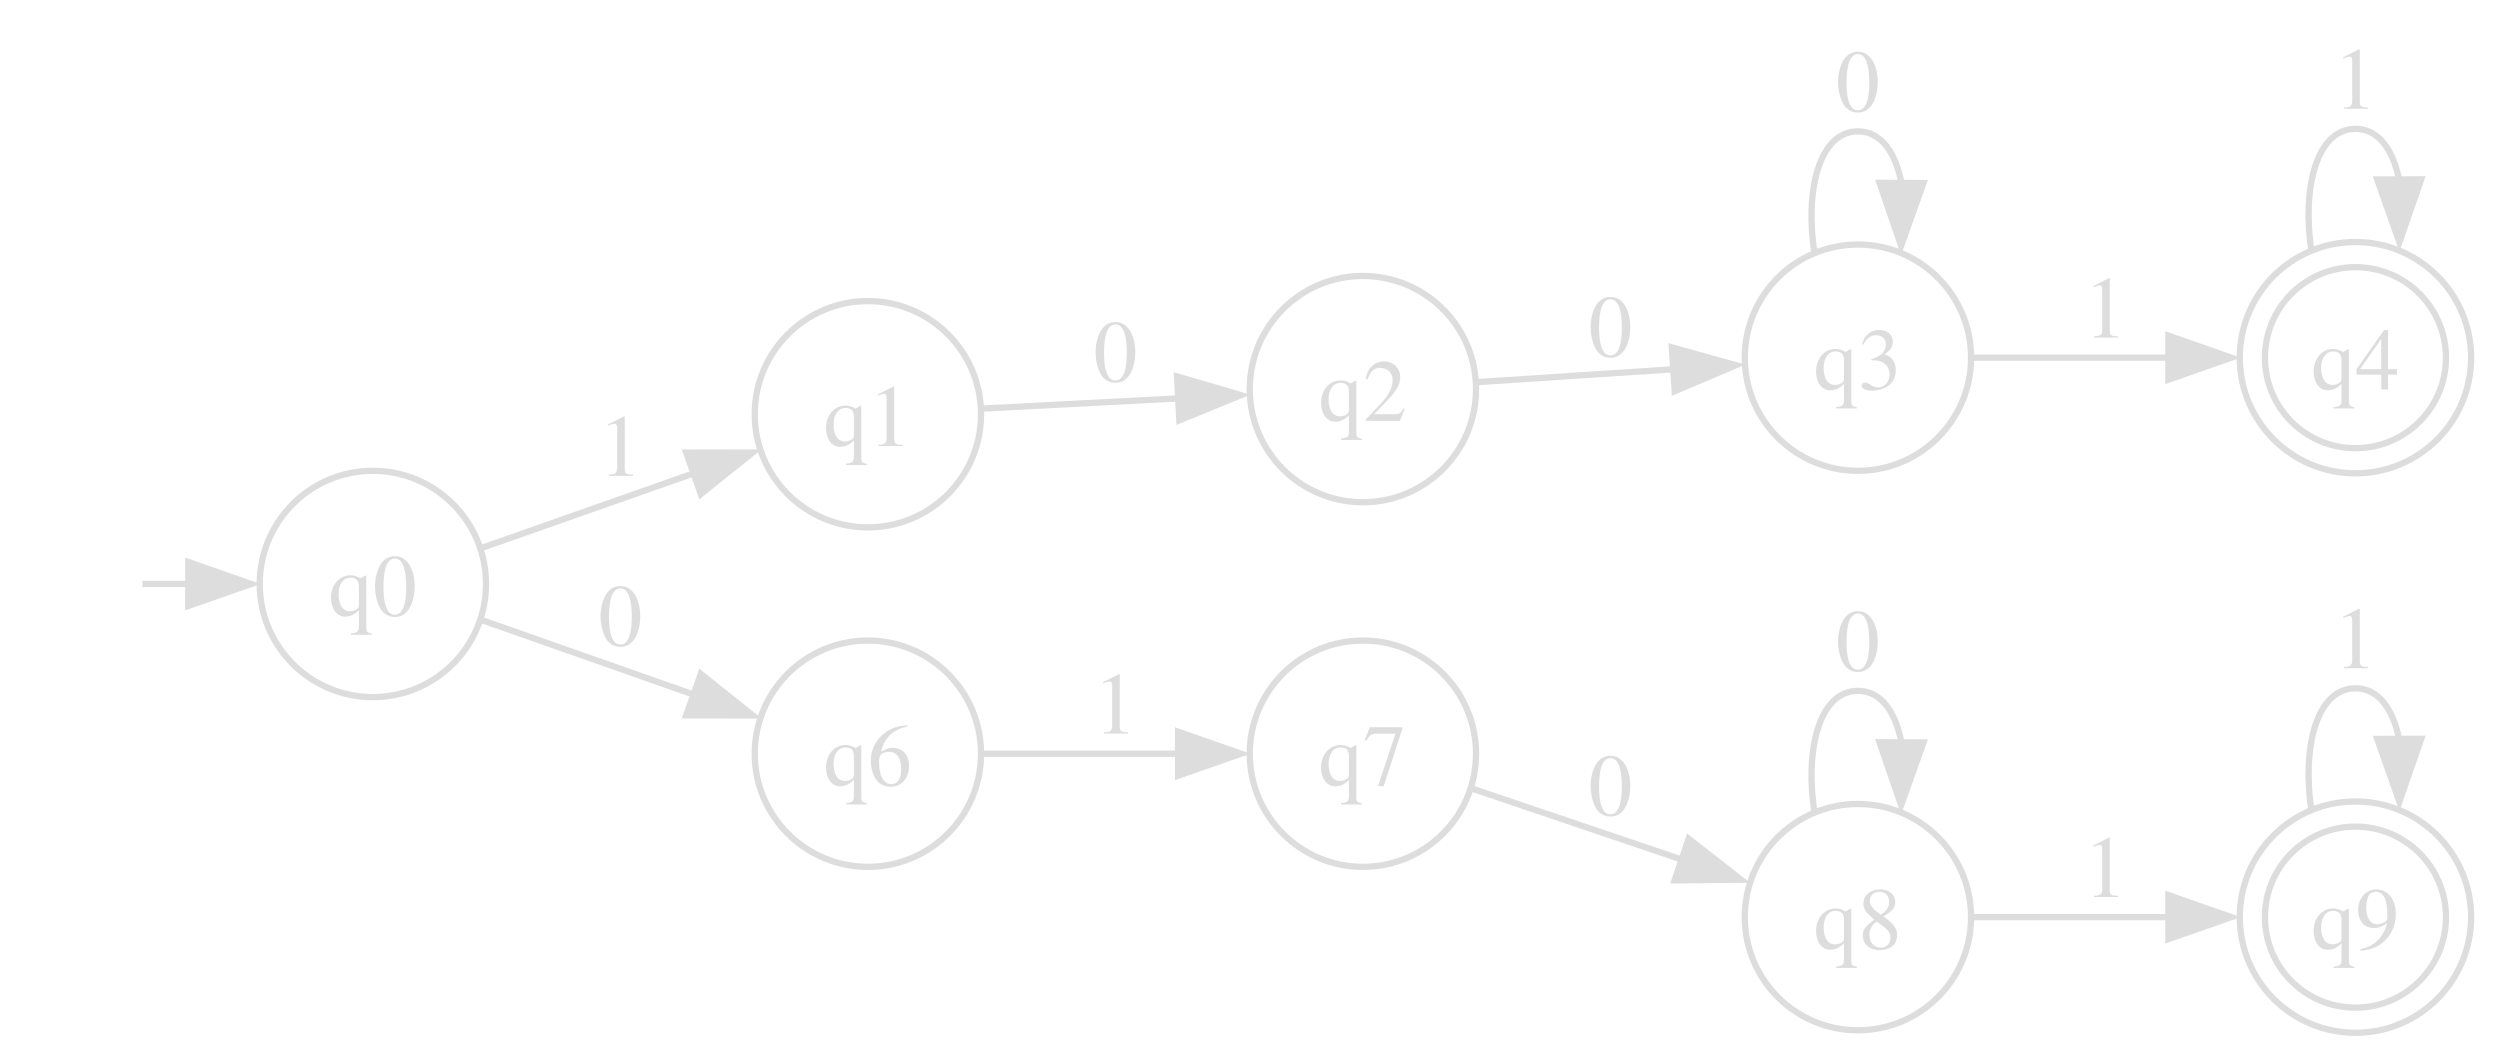
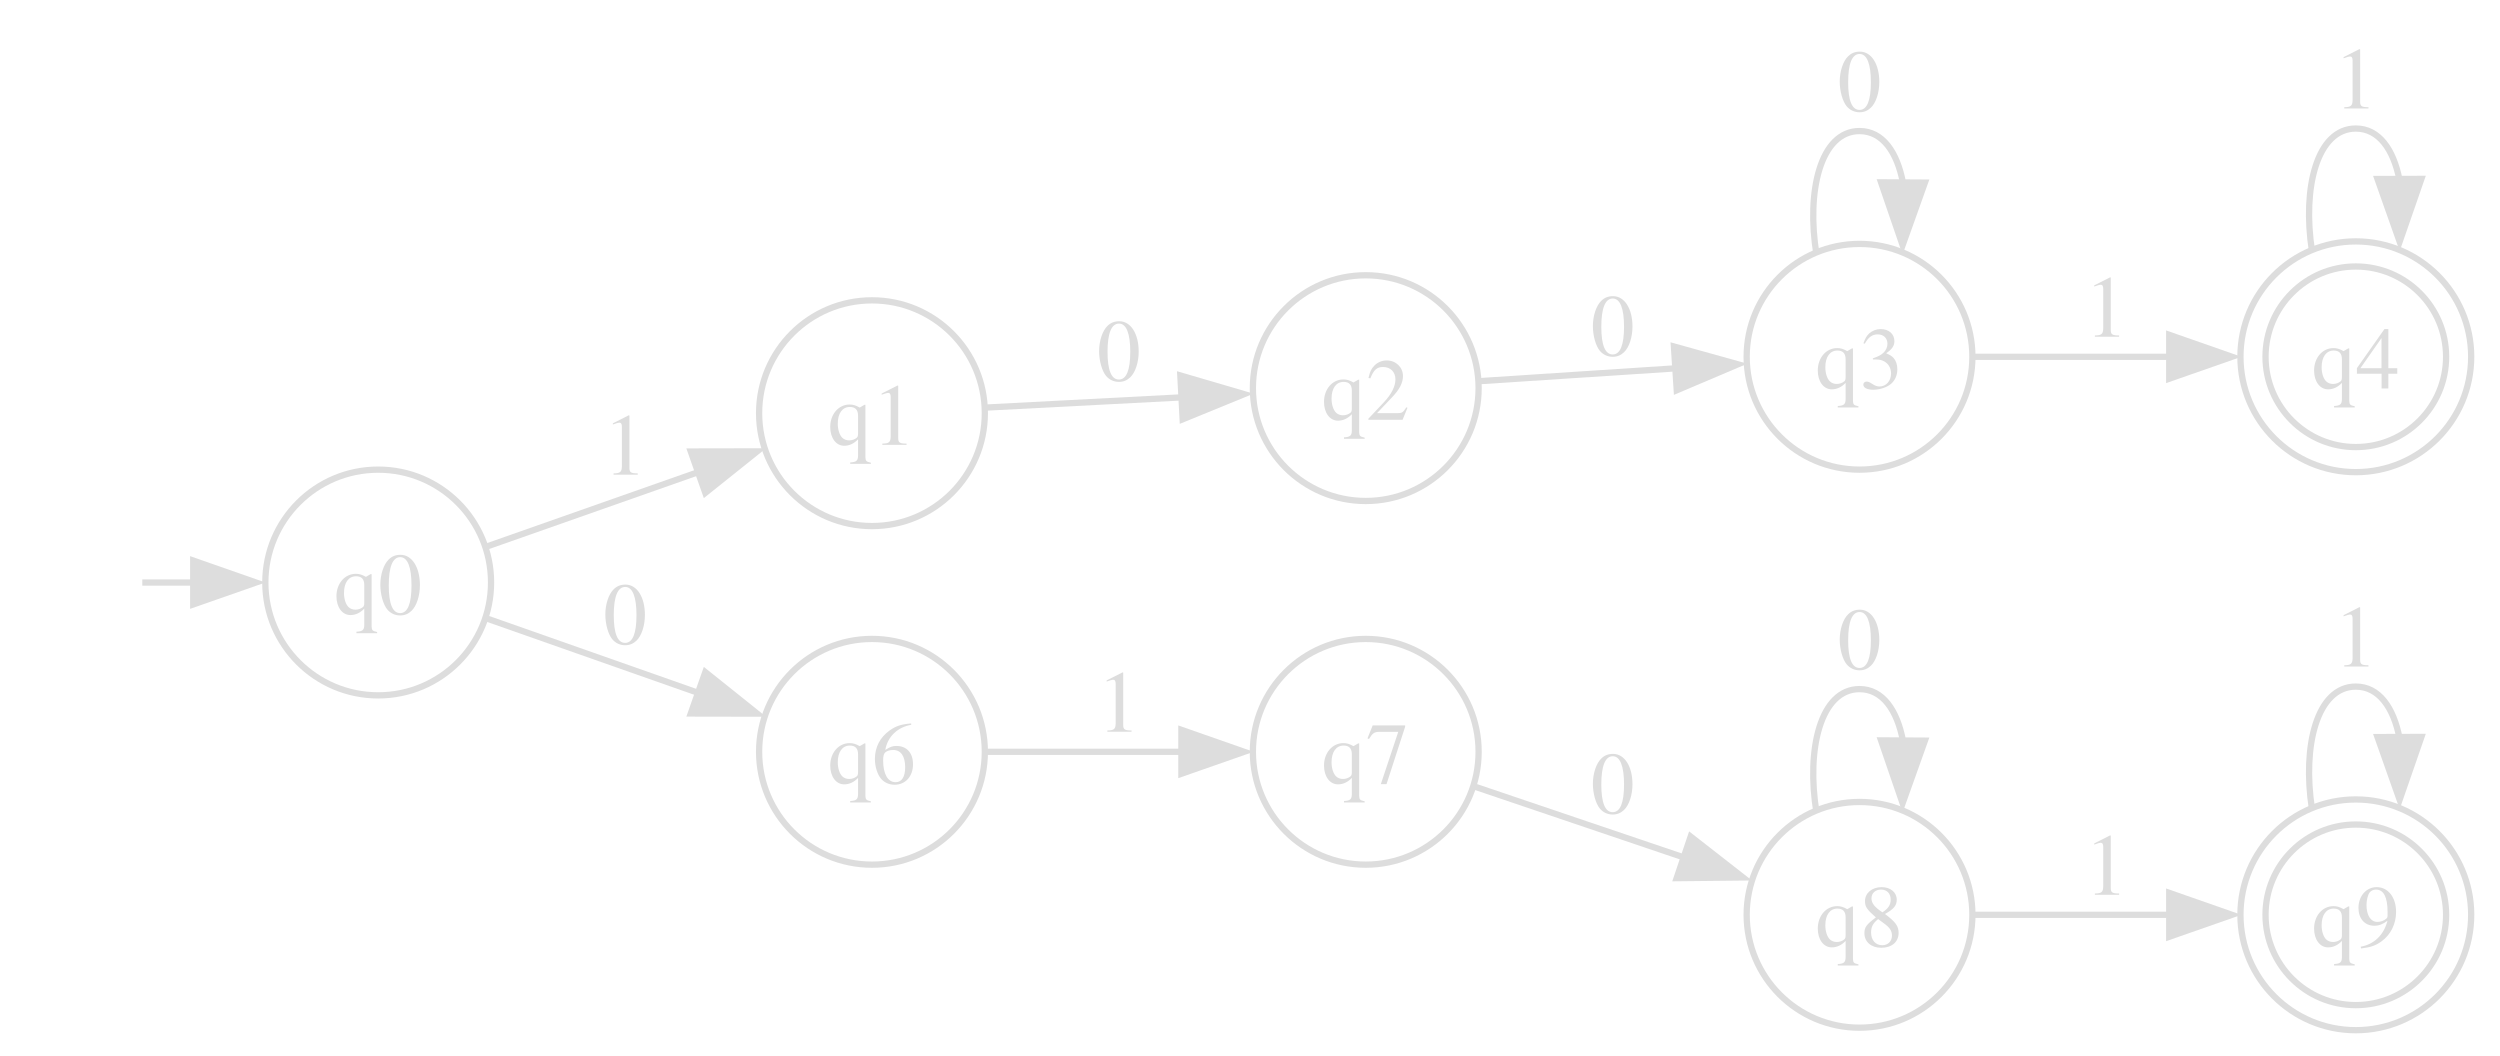
- <svg xmlns="http://www.w3.org/2000/svg" width="397pt" height="168pt" viewBox="0.00 0.00 396.52 168.30">
+ <svg xmlns="http://www.w3.org/2000/svg" width="398pt" height="168pt" viewBox="0.00 0.00 397.52 168.30">
  <g id="graph0" class="graph" transform="scale(1 1) rotate(0) translate(4 164.3)">
    <g id="node1" class="node">
</g>
    <g id="node3" class="node">
-       <ellipse fill="none" stroke="#dddddd" cx="54.72" cy="-71.4" rx="18" ry="18" />
-       <text text-anchor="middle" x="54.72" y="-66.35" font-family="Times,serif" font-size="14.00" fill="#dddddd">q0</text>
+       <ellipse fill="none" stroke="#dddddd" cx="55.72" cy="-71.4" rx="18" ry="18" />
+       <text text-anchor="middle" x="55.72" y="-66.35" font-family="Times,serif" font-size="14.00" fill="#dddddd">q0</text>
    </g>
    <g id="edge1" class="edge">
-       <path fill="none" stroke="#dddddd" d="M18.07,-71.4C20.43,-71.4 22.9,-71.4 25.39,-71.4" />
-       <polygon fill="#dddddd" stroke="#dddddd" points="25.36,-74.9 35.35,-71.4 25.35,-67.9 25.36,-74.9" />
+       <path fill="none" stroke="#dddddd" d="M18.1,-71.4C20.76,-71.4 23.55,-71.4 26.37,-71.4" />
+       <polygon fill="#dddddd" stroke="#dddddd" points="26.22,-74.9 36.22,-71.4 26.22,-67.9 26.22,-74.9" />
    </g>
    <g id="node2" class="node">
-       <ellipse fill="none" stroke="#dddddd" cx="370.12" cy="-107.4" rx="14.4" ry="14.4" />
-       <ellipse fill="none" stroke="#dddddd" cx="370.12" cy="-107.4" rx="18.4" ry="18.4" />
-       <text text-anchor="middle" x="370.12" y="-102.35" font-family="Times,serif" font-size="14.00" fill="#dddddd">q4</text>
+       <ellipse fill="none" stroke="#dddddd" cx="371.12" cy="-107.4" rx="14.4" ry="14.4" />
+       <ellipse fill="none" stroke="#dddddd" cx="371.12" cy="-107.4" rx="18.4" ry="18.4" />
+       <text text-anchor="middle" x="371.12" y="-102.35" font-family="Times,serif" font-size="14.00" fill="#dddddd">q4</text>
    </g>
    <g id="edge7" class="edge">
-       <path fill="none" stroke="#dddddd" d="M363.13,-124.25C361.57,-134.32 363.91,-143.8 370.12,-143.8 373.81,-143.8 376.13,-140.46 377.08,-135.63" />
-       <polygon fill="#dddddd" stroke="#dddddd" points="380.58,-135.77 377.11,-125.76 373.58,-135.75 380.58,-135.77" />
-       <text text-anchor="middle" x="370.12" y="-147" font-family="Times,serif" font-size="14.00" fill="#dddddd">1</text>
+       <path fill="none" stroke="#dddddd" d="M364.13,-124.25C362.57,-134.32 364.91,-143.8 371.12,-143.8 374.81,-143.8 377.13,-140.46 378.08,-135.63" />
+       <polygon fill="#dddddd" stroke="#dddddd" points="381.58,-135.77 378.11,-125.76 374.58,-135.75 381.58,-135.77" />
+       <text text-anchor="middle" x="371.12" y="-147" font-family="Times,serif" font-size="14.00" fill="#dddddd">1</text>
    </g>
    <g id="node4" class="node">
-       <ellipse fill="none" stroke="#dddddd" cx="133.47" cy="-98.4" rx="18" ry="18" />
-       <text text-anchor="middle" x="133.47" y="-93.35" font-family="Times,serif" font-size="14.00" fill="#dddddd">q1</text>
+       <ellipse fill="none" stroke="#dddddd" cx="134.47" cy="-98.4" rx="18" ry="18" />
+       <text text-anchor="middle" x="134.47" y="-93.35" font-family="Times,serif" font-size="14.00" fill="#dddddd">q1</text>
    </g>
    <g id="edge2" class="edge">
-       <path fill="none" stroke="#dddddd" d="M71.62,-76.99C81.5,-80.47 94.45,-85.02 105.86,-89.04" />
-       <polygon fill="#dddddd" stroke="#dddddd" points="104.57,-92.29 115.16,-92.31 106.89,-85.69 104.57,-92.29" />
-       <text text-anchor="middle" x="94.1" y="-88.6" font-family="Times,serif" font-size="14.00" fill="#dddddd">1</text>
+       <path fill="none" stroke="#dddddd" d="M72.62,-76.99C82.5,-80.47 95.45,-85.02 106.86,-89.04" />
+       <polygon fill="#dddddd" stroke="#dddddd" points="105.57,-92.29 116.16,-92.31 107.89,-85.69 105.57,-92.29" />
+       <text text-anchor="middle" x="95.1" y="-88.6" font-family="Times,serif" font-size="14.00" fill="#dddddd">1</text>
    </g>
    <g id="node8" class="node">
-       <ellipse fill="none" stroke="#dddddd" cx="133.47" cy="-44.4" rx="18" ry="18" />
-       <text text-anchor="middle" x="133.47" y="-39.35" font-family="Times,serif" font-size="14.00" fill="#dddddd">q6</text>
+       <ellipse fill="none" stroke="#dddddd" cx="134.47" cy="-44.4" rx="18" ry="18" />
+       <text text-anchor="middle" x="134.47" y="-39.35" font-family="Times,serif" font-size="14.00" fill="#dddddd">q6</text>
    </g>
    <g id="edge8" class="edge">
-       <path fill="none" stroke="#dddddd" d="M71.62,-65.81C81.5,-62.33 94.45,-57.78 105.86,-53.76" />
-       <polygon fill="#dddddd" stroke="#dddddd" points="106.89,-57.11 115.16,-50.49 104.57,-50.51 106.89,-57.11" />
-       <text text-anchor="middle" x="94.1" y="-61.6" font-family="Times,serif" font-size="14.00" fill="#dddddd">0</text>
+       <path fill="none" stroke="#dddddd" d="M72.62,-65.81C82.5,-62.33 95.45,-57.78 106.86,-53.76" />
+       <polygon fill="#dddddd" stroke="#dddddd" points="107.89,-57.11 116.16,-50.49 105.57,-50.51 107.89,-57.11" />
+       <text text-anchor="middle" x="95.1" y="-61.6" font-family="Times,serif" font-size="14.00" fill="#dddddd">0</text>
    </g>
    <g id="node5" class="node">
-       <ellipse fill="none" stroke="#dddddd" cx="212.22" cy="-102.4" rx="18" ry="18" />
-       <text text-anchor="middle" x="212.22" y="-97.35" font-family="Times,serif" font-size="14.00" fill="#dddddd">q2</text>
+       <ellipse fill="none" stroke="#dddddd" cx="213.22" cy="-102.4" rx="18" ry="18" />
+       <text text-anchor="middle" x="213.22" y="-97.35" font-family="Times,serif" font-size="14.00" fill="#dddddd">q2</text>
    </g>
    <g id="edge3" class="edge">
-       <path fill="none" stroke="#dddddd" d="M151.12,-99.27C160.41,-99.75 172.23,-100.37 182.93,-100.93" />
-       <polygon fill="#dddddd" stroke="#dddddd" points="182.65,-104.42 192.82,-101.44 183.02,-97.43 182.65,-104.42" />
-       <text text-anchor="middle" x="172.85" y="-103.6" font-family="Times,serif" font-size="14.00" fill="#dddddd">0</text>
+       <path fill="none" stroke="#dddddd" d="M152.12,-99.27C161.41,-99.75 173.23,-100.37 183.93,-100.93" />
+       <polygon fill="#dddddd" stroke="#dddddd" points="183.65,-104.42 193.82,-101.44 184.02,-97.43 183.65,-104.42" />
+       <text text-anchor="middle" x="173.85" y="-103.6" font-family="Times,serif" font-size="14.00" fill="#dddddd">0</text>
    </g>
    <g id="node6" class="node">
-       <ellipse fill="none" stroke="#dddddd" cx="290.97" cy="-107.4" rx="18" ry="18" />
-       <text text-anchor="middle" x="290.97" y="-102.35" font-family="Times,serif" font-size="14.00" fill="#dddddd">q3</text>
+       <ellipse fill="none" stroke="#dddddd" cx="291.97" cy="-107.4" rx="18" ry="18" />
+       <text text-anchor="middle" x="291.97" y="-102.35" font-family="Times,serif" font-size="14.00" fill="#dddddd">q3</text>
    </g>
    <g id="edge4" class="edge">
-       <path fill="none" stroke="#dddddd" d="M229.87,-103.48C239.16,-104.09 250.98,-104.86 261.68,-105.56" />
-       <polygon fill="#dddddd" stroke="#dddddd" points="261.37,-109.04 271.57,-106.2 261.82,-102.06 261.37,-109.04" />
-       <text text-anchor="middle" x="251.6" y="-107.6" font-family="Times,serif" font-size="14.00" fill="#dddddd">0</text>
+       <path fill="none" stroke="#dddddd" d="M230.87,-103.48C240.16,-104.09 251.98,-104.86 262.68,-105.56" />
+       <polygon fill="#dddddd" stroke="#dddddd" points="262.37,-109.04 272.57,-106.2 262.82,-102.06 262.37,-109.04" />
+       <text text-anchor="middle" x="252.6" y="-107.6" font-family="Times,serif" font-size="14.00" fill="#dddddd">0</text>
    </g>
    <g id="edge6" class="edge">
-       <path fill="none" stroke="#dddddd" d="M308.71,-107.4C317.98,-107.4 329.77,-107.4 340.46,-107.4" />
-       <polygon fill="#dddddd" stroke="#dddddd" points="340.36,-110.9 350.36,-107.4 340.36,-103.9 340.36,-110.9" />
-       <text text-anchor="middle" x="330.35" y="-110.6" font-family="Times,serif" font-size="14.00" fill="#dddddd">1</text>
+       <path fill="none" stroke="#dddddd" d="M309.71,-107.4C318.98,-107.4 330.77,-107.4 341.46,-107.4" />
+       <polygon fill="#dddddd" stroke="#dddddd" points="341.36,-110.9 351.36,-107.4 341.36,-103.9 341.36,-110.9" />
+       <text text-anchor="middle" x="331.35" y="-110.6" font-family="Times,serif" font-size="14.00" fill="#dddddd">1</text>
    </g>
    <g id="edge5" class="edge">
-       <path fill="none" stroke="#dddddd" d="M284.11,-123.69C282.45,-133.79 284.74,-143.4 290.97,-143.4 294.67,-143.4 296.98,-140.01 297.9,-135.14" />
-       <polygon fill="#dddddd" stroke="#dddddd" points="301.4,-135.18 297.84,-125.2 294.4,-135.22 301.4,-135.18" />
-       <text text-anchor="middle" x="290.97" y="-146.6" font-family="Times,serif" font-size="14.00" fill="#dddddd">0</text>
+       <path fill="none" stroke="#dddddd" d="M285.11,-123.69C283.45,-133.79 285.74,-143.4 291.97,-143.4 295.67,-143.4 297.98,-140.01 298.9,-135.14" />
+       <polygon fill="#dddddd" stroke="#dddddd" points="302.4,-135.18 298.84,-125.2 295.4,-135.22 302.4,-135.18" />
+       <text text-anchor="middle" x="291.97" y="-146.6" font-family="Times,serif" font-size="14.00" fill="#dddddd">0</text>
    </g>
    <g id="node7" class="node">
-       <ellipse fill="none" stroke="#dddddd" cx="370.12" cy="-18.4" rx="14.4" ry="14.4" />
-       <ellipse fill="none" stroke="#dddddd" cx="370.12" cy="-18.4" rx="18.4" ry="18.4" />
-       <text text-anchor="middle" x="370.12" y="-13.35" font-family="Times,serif" font-size="14.00" fill="#dddddd">q9</text>
+       <ellipse fill="none" stroke="#dddddd" cx="371.12" cy="-18.4" rx="14.4" ry="14.4" />
+       <ellipse fill="none" stroke="#dddddd" cx="371.12" cy="-18.4" rx="18.4" ry="18.4" />
+       <text text-anchor="middle" x="371.12" y="-13.35" font-family="Times,serif" font-size="14.00" fill="#dddddd">q9</text>
    </g>
    <g id="edge13" class="edge">
-       <path fill="none" stroke="#dddddd" d="M363.13,-35.25C361.57,-45.32 363.91,-54.8 370.12,-54.8 373.81,-54.8 376.13,-51.46 377.08,-46.63" />
-       <polygon fill="#dddddd" stroke="#dddddd" points="380.58,-46.77 377.11,-36.76 373.58,-46.75 380.58,-46.77" />
-       <text text-anchor="middle" x="370.12" y="-58" font-family="Times,serif" font-size="14.00" fill="#dddddd">1</text>
+       <path fill="none" stroke="#dddddd" d="M364.13,-35.25C362.57,-45.32 364.91,-54.8 371.12,-54.8 374.81,-54.8 377.13,-51.46 378.08,-46.63" />
+       <polygon fill="#dddddd" stroke="#dddddd" points="381.58,-46.77 378.11,-36.76 374.58,-46.75 381.58,-46.77" />
+       <text text-anchor="middle" x="371.12" y="-58" font-family="Times,serif" font-size="14.00" fill="#dddddd">1</text>
    </g>
    <g id="node9" class="node">
-       <ellipse fill="none" stroke="#dddddd" cx="212.22" cy="-44.4" rx="18" ry="18" />
-       <text text-anchor="middle" x="212.22" y="-39.35" font-family="Times,serif" font-size="14.00" fill="#dddddd">q7</text>
+       <ellipse fill="none" stroke="#dddddd" cx="213.22" cy="-44.4" rx="18" ry="18" />
+       <text text-anchor="middle" x="213.22" y="-39.35" font-family="Times,serif" font-size="14.00" fill="#dddddd">q7</text>
    </g>
    <g id="edge9" class="edge">
-       <path fill="none" stroke="#dddddd" d="M151.12,-44.4C160.41,-44.4 172.23,-44.4 182.93,-44.4" />
-       <polygon fill="#dddddd" stroke="#dddddd" points="182.82,-47.9 192.82,-44.4 182.82,-40.9 182.82,-47.9" />
-       <text text-anchor="middle" x="172.85" y="-47.6" font-family="Times,serif" font-size="14.00" fill="#dddddd">1</text>
+       <path fill="none" stroke="#dddddd" d="M152.12,-44.4C161.41,-44.4 173.23,-44.4 183.93,-44.4" />
+       <polygon fill="#dddddd" stroke="#dddddd" points="183.82,-47.9 193.82,-44.4 183.82,-40.9 183.82,-47.9" />
+       <text text-anchor="middle" x="173.85" y="-47.6" font-family="Times,serif" font-size="14.00" fill="#dddddd">1</text>
    </g>
    <g id="node10" class="node">
-       <ellipse fill="none" stroke="#dddddd" cx="290.97" cy="-18.4" rx="18" ry="18" />
-       <text text-anchor="middle" x="290.97" y="-13.35" font-family="Times,serif" font-size="14.00" fill="#dddddd">q8</text>
+       <ellipse fill="none" stroke="#dddddd" cx="291.97" cy="-18.4" rx="18" ry="18" />
+       <text text-anchor="middle" x="291.97" y="-13.35" font-family="Times,serif" font-size="14.00" fill="#dddddd">q8</text>
    </g>
    <g id="edge10" class="edge">
-       <path fill="none" stroke="#dddddd" d="M229.12,-39.01C238.94,-35.69 251.78,-31.34 263.13,-27.49" />
-       <polygon fill="#dddddd" stroke="#dddddd" points="264.04,-30.88 272.39,-24.36 261.8,-24.25 264.04,-30.88" />
-       <text text-anchor="middle" x="251.6" y="-34.6" font-family="Times,serif" font-size="14.00" fill="#dddddd">0</text>
+       <path fill="none" stroke="#dddddd" d="M230.12,-39.01C239.94,-35.69 252.78,-31.34 264.13,-27.49" />
+       <polygon fill="#dddddd" stroke="#dddddd" points="265.04,-30.88 273.39,-24.36 262.8,-24.25 265.04,-30.88" />
+       <text text-anchor="middle" x="252.6" y="-34.6" font-family="Times,serif" font-size="14.00" fill="#dddddd">0</text>
    </g>
    <g id="edge12" class="edge">
-       <path fill="none" stroke="#dddddd" d="M308.71,-18.4C317.98,-18.4 329.77,-18.4 340.46,-18.4" />
-       <polygon fill="#dddddd" stroke="#dddddd" points="340.36,-21.9 350.36,-18.4 340.36,-14.9 340.36,-21.9" />
-       <text text-anchor="middle" x="330.35" y="-21.6" font-family="Times,serif" font-size="14.00" fill="#dddddd">1</text>
+       <path fill="none" stroke="#dddddd" d="M309.71,-18.4C318.98,-18.4 330.77,-18.4 341.46,-18.4" />
+       <polygon fill="#dddddd" stroke="#dddddd" points="341.36,-21.9 351.36,-18.4 341.36,-14.9 341.36,-21.9" />
+       <text text-anchor="middle" x="331.35" y="-21.6" font-family="Times,serif" font-size="14.00" fill="#dddddd">1</text>
    </g>
    <g id="edge11" class="edge">
-       <path fill="none" stroke="#dddddd" d="M284.11,-34.69C282.45,-44.79 284.74,-54.4 290.97,-54.4 294.67,-54.4 296.98,-51.01 297.9,-46.14" />
-       <polygon fill="#dddddd" stroke="#dddddd" points="301.4,-46.18 297.84,-36.2 294.4,-46.22 301.4,-46.18" />
-       <text text-anchor="middle" x="290.97" y="-57.6" font-family="Times,serif" font-size="14.00" fill="#dddddd">0</text>
+       <path fill="none" stroke="#dddddd" d="M285.11,-34.69C283.45,-44.79 285.74,-54.4 291.97,-54.4 295.67,-54.4 297.98,-51.01 298.9,-46.14" />
+       <polygon fill="#dddddd" stroke="#dddddd" points="302.4,-46.18 298.84,-36.2 295.4,-46.22 302.4,-46.18" />
+       <text text-anchor="middle" x="291.97" y="-57.6" font-family="Times,serif" font-size="14.00" fill="#dddddd">0</text>
    </g>
  </g>
</svg>
